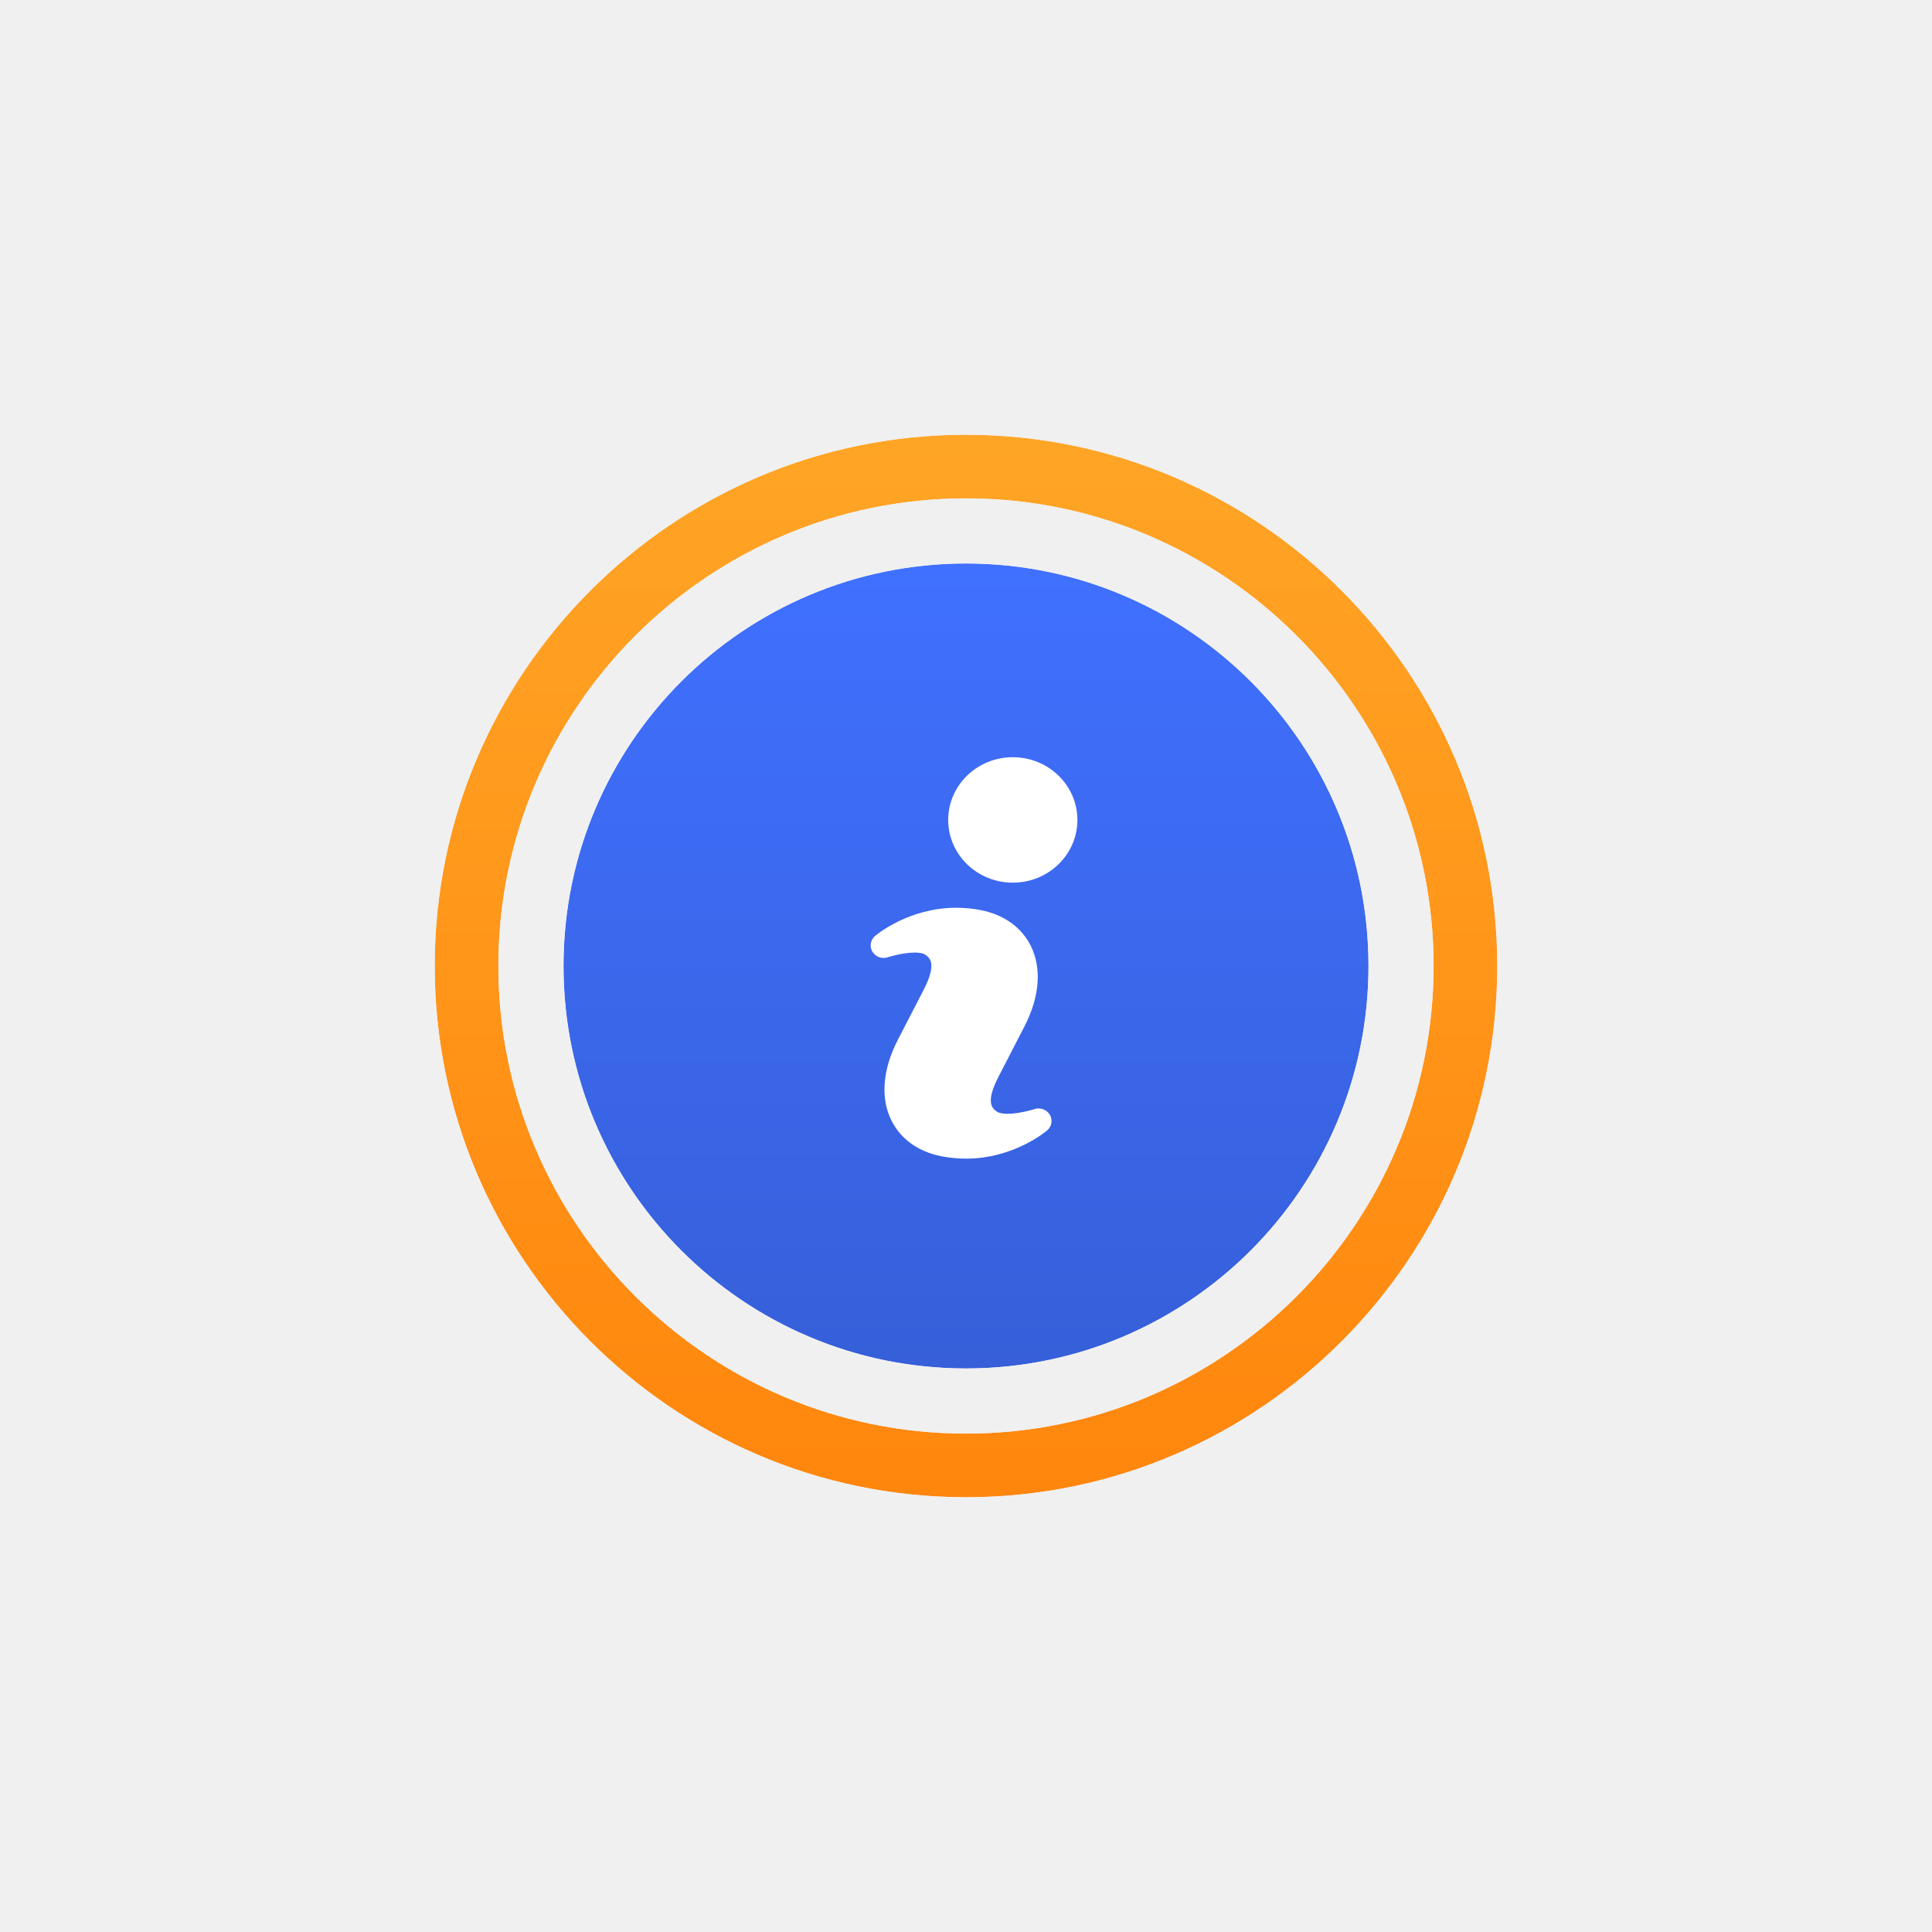
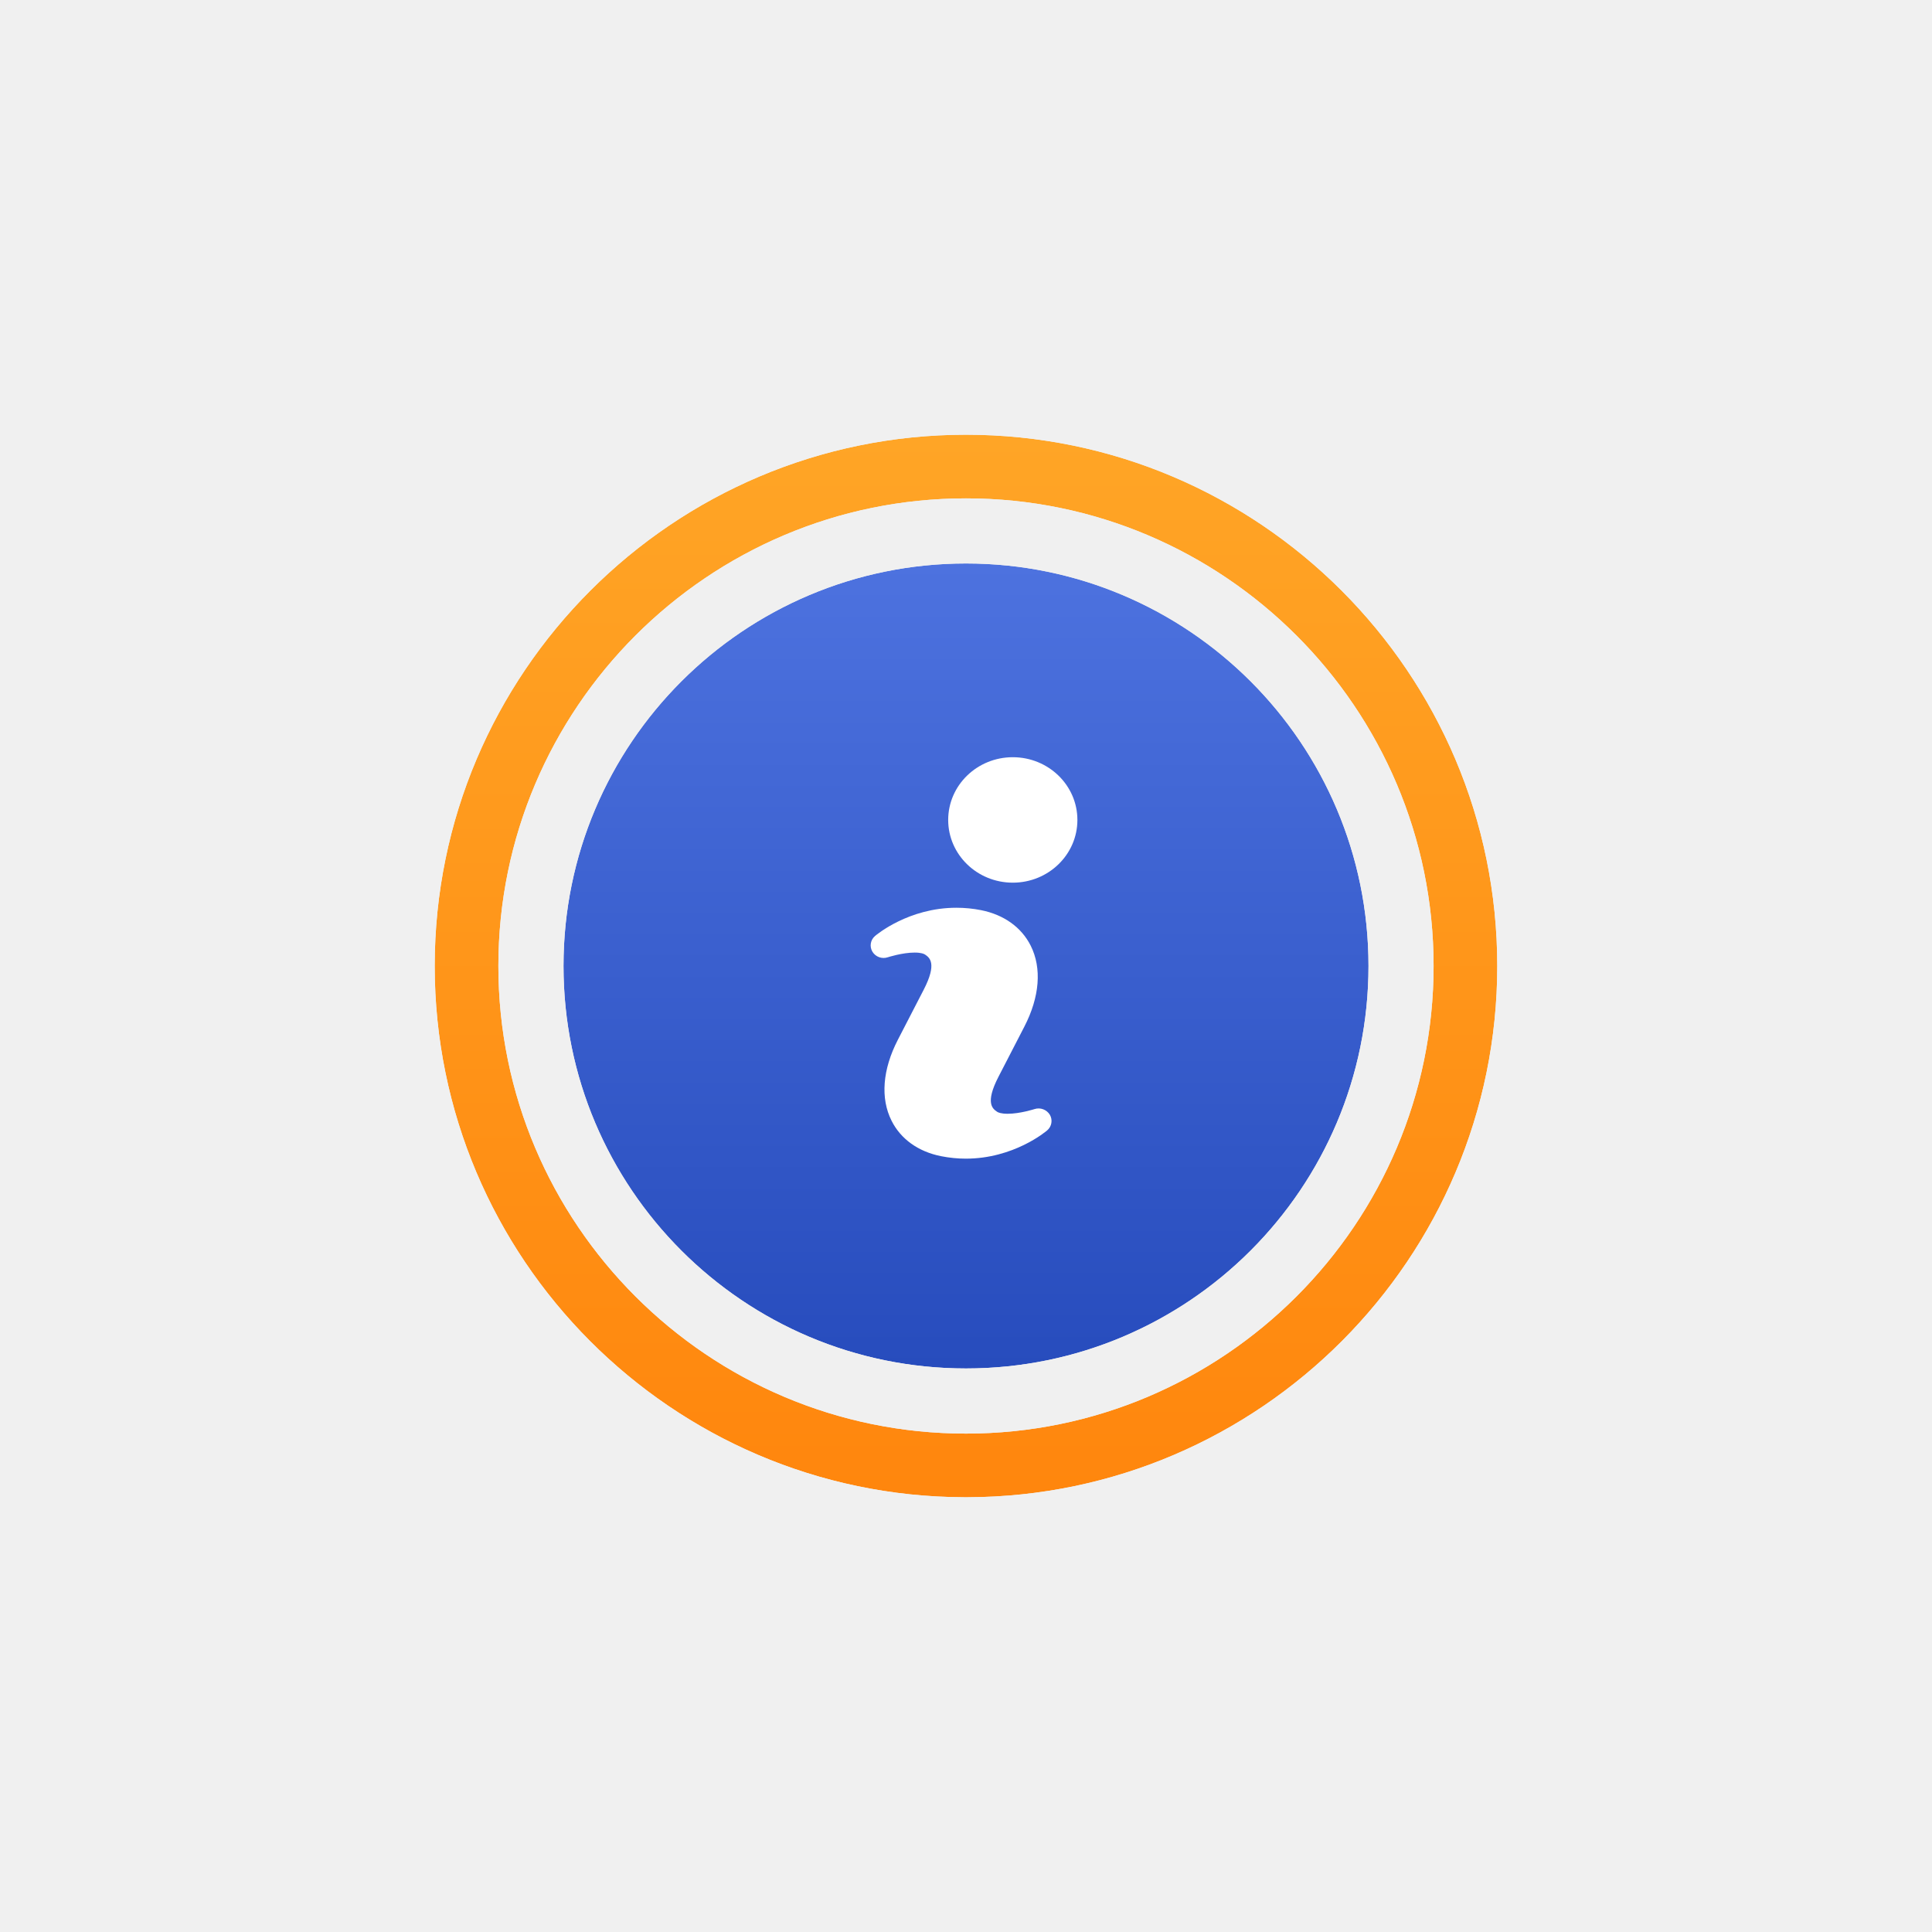
<svg xmlns="http://www.w3.org/2000/svg" viewBox="0 0 120 120" fill="none">
  <mask id="a" maskUnits="userSpaceOnUse" x="35" y="34" width="50" height="51">
    <path fill-rule="evenodd" clip-rule="evenodd" d="M35 59.998c0 13.807 11.193 25 25 25s25-11.193 25-25c0-13.808-11.193-25-25-25s-25 11.192-25 25z" fill="#fff" />
  </mask>
  <g mask="url(#a)">
    <path fill-rule="evenodd" clip-rule="evenodd" d="M35 59.998c0 13.807 11.193 25 25 25s25-11.193 25-25c0-13.808-11.193-25-25-25s-25 11.192-25 25z" fill="url(#paint0_linear)" />
  </g>
  <mask id="b" maskUnits="userSpaceOnUse" x="27" y="27" width="66" height="66">
    <path fill-rule="evenodd" clip-rule="evenodd" d="M27 59.999c0 18.155 14.738 32.934 32.879 32.998h.24C78.259 92.934 92.998 78.154 92.998 60c0-18.196-14.803-32.999-33-32.999C41.804 27 27 41.803 27 59.999zm3.955 0c0-16.015 13.03-29.044 29.044-29.044 16.015 0 29.044 13.029 29.044 29.044 0 16.014-13.03 29.044-29.044 29.044-16.015 0-29.044-13.03-29.044-29.044z" fill="#fff" />
  </mask>
  <g mask="url(#b)">
    <path fill-rule="evenodd" clip-rule="evenodd" d="M27 59.999c0 18.155 14.738 32.934 32.879 32.998h.24C78.259 92.934 92.998 78.154 92.998 60c0-18.196-14.803-32.999-33-32.999C41.804 27 27 41.803 27 59.999zm3.955 0c0-16.015 13.03-29.044 29.044-29.044 16.015 0 29.044 13.029 29.044 29.044 0 16.014-13.03 29.044-29.044 29.044-16.015 0-29.044-13.03-29.044-29.044z" fill="url(#paint1_linear)" />
  </g>
  <path fill-rule="evenodd" clip-rule="evenodd" d="M64.253 68.888c-.01.003-.897.29-1.668.29-.425 0-.597-.086-.651-.123-.27-.183-.77-.524.087-2.182l1.604-3.108c.952-1.845 1.093-3.63.394-5.026-.572-1.142-1.668-1.926-3.082-2.207a7.892 7.892 0 00-1.537-.15c-2.968 0-4.966 1.682-5.05 1.754a.764.764 0 00-.163.975.812.812 0 00.955.347c.008-.003.897-.292 1.667-.292.422 0 .593.086.645.122.272.184.774.53-.081 2.185l-1.605 3.109c-.953 1.847-1.093 3.63-.393 5.026.57 1.142 1.665 1.926 3.083 2.206.503.099 1.02.152 1.53.152 2.97 0 4.97-1.683 5.053-1.755a.765.765 0 00.164-.976.822.822 0 00-.952-.347zm-1.347-21.856c2.216 0 4.013 1.744 4.013 3.896s-1.797 3.896-4.013 3.896c-2.215 0-4.012-1.744-4.012-3.896s1.797-3.896 4.012-3.896z" fill="#fff" />
  <defs>
    <linearGradient id="paint0_linear" x1="85" y1="34.998" x2="85" y2="84.998" gradientUnits="userSpaceOnUse">
-       <stop stop-color="#4070FF" />
-       <stop offset="1" stop-color="#365FD9" />
+       <stop stop-color="#4d72df" />
+       <stop offset="1" stop-color="#274cbd" />
    </linearGradient>
    <linearGradient id="paint1_linear" x1="92.998" y1="27" x2="92.998" y2="92.998" gradientUnits="userSpaceOnUse">
      <stop stop-color="#FFA526" />
      <stop offset="1" stop-color="#FF860D" />
    </linearGradient>
  </defs>
</svg>
